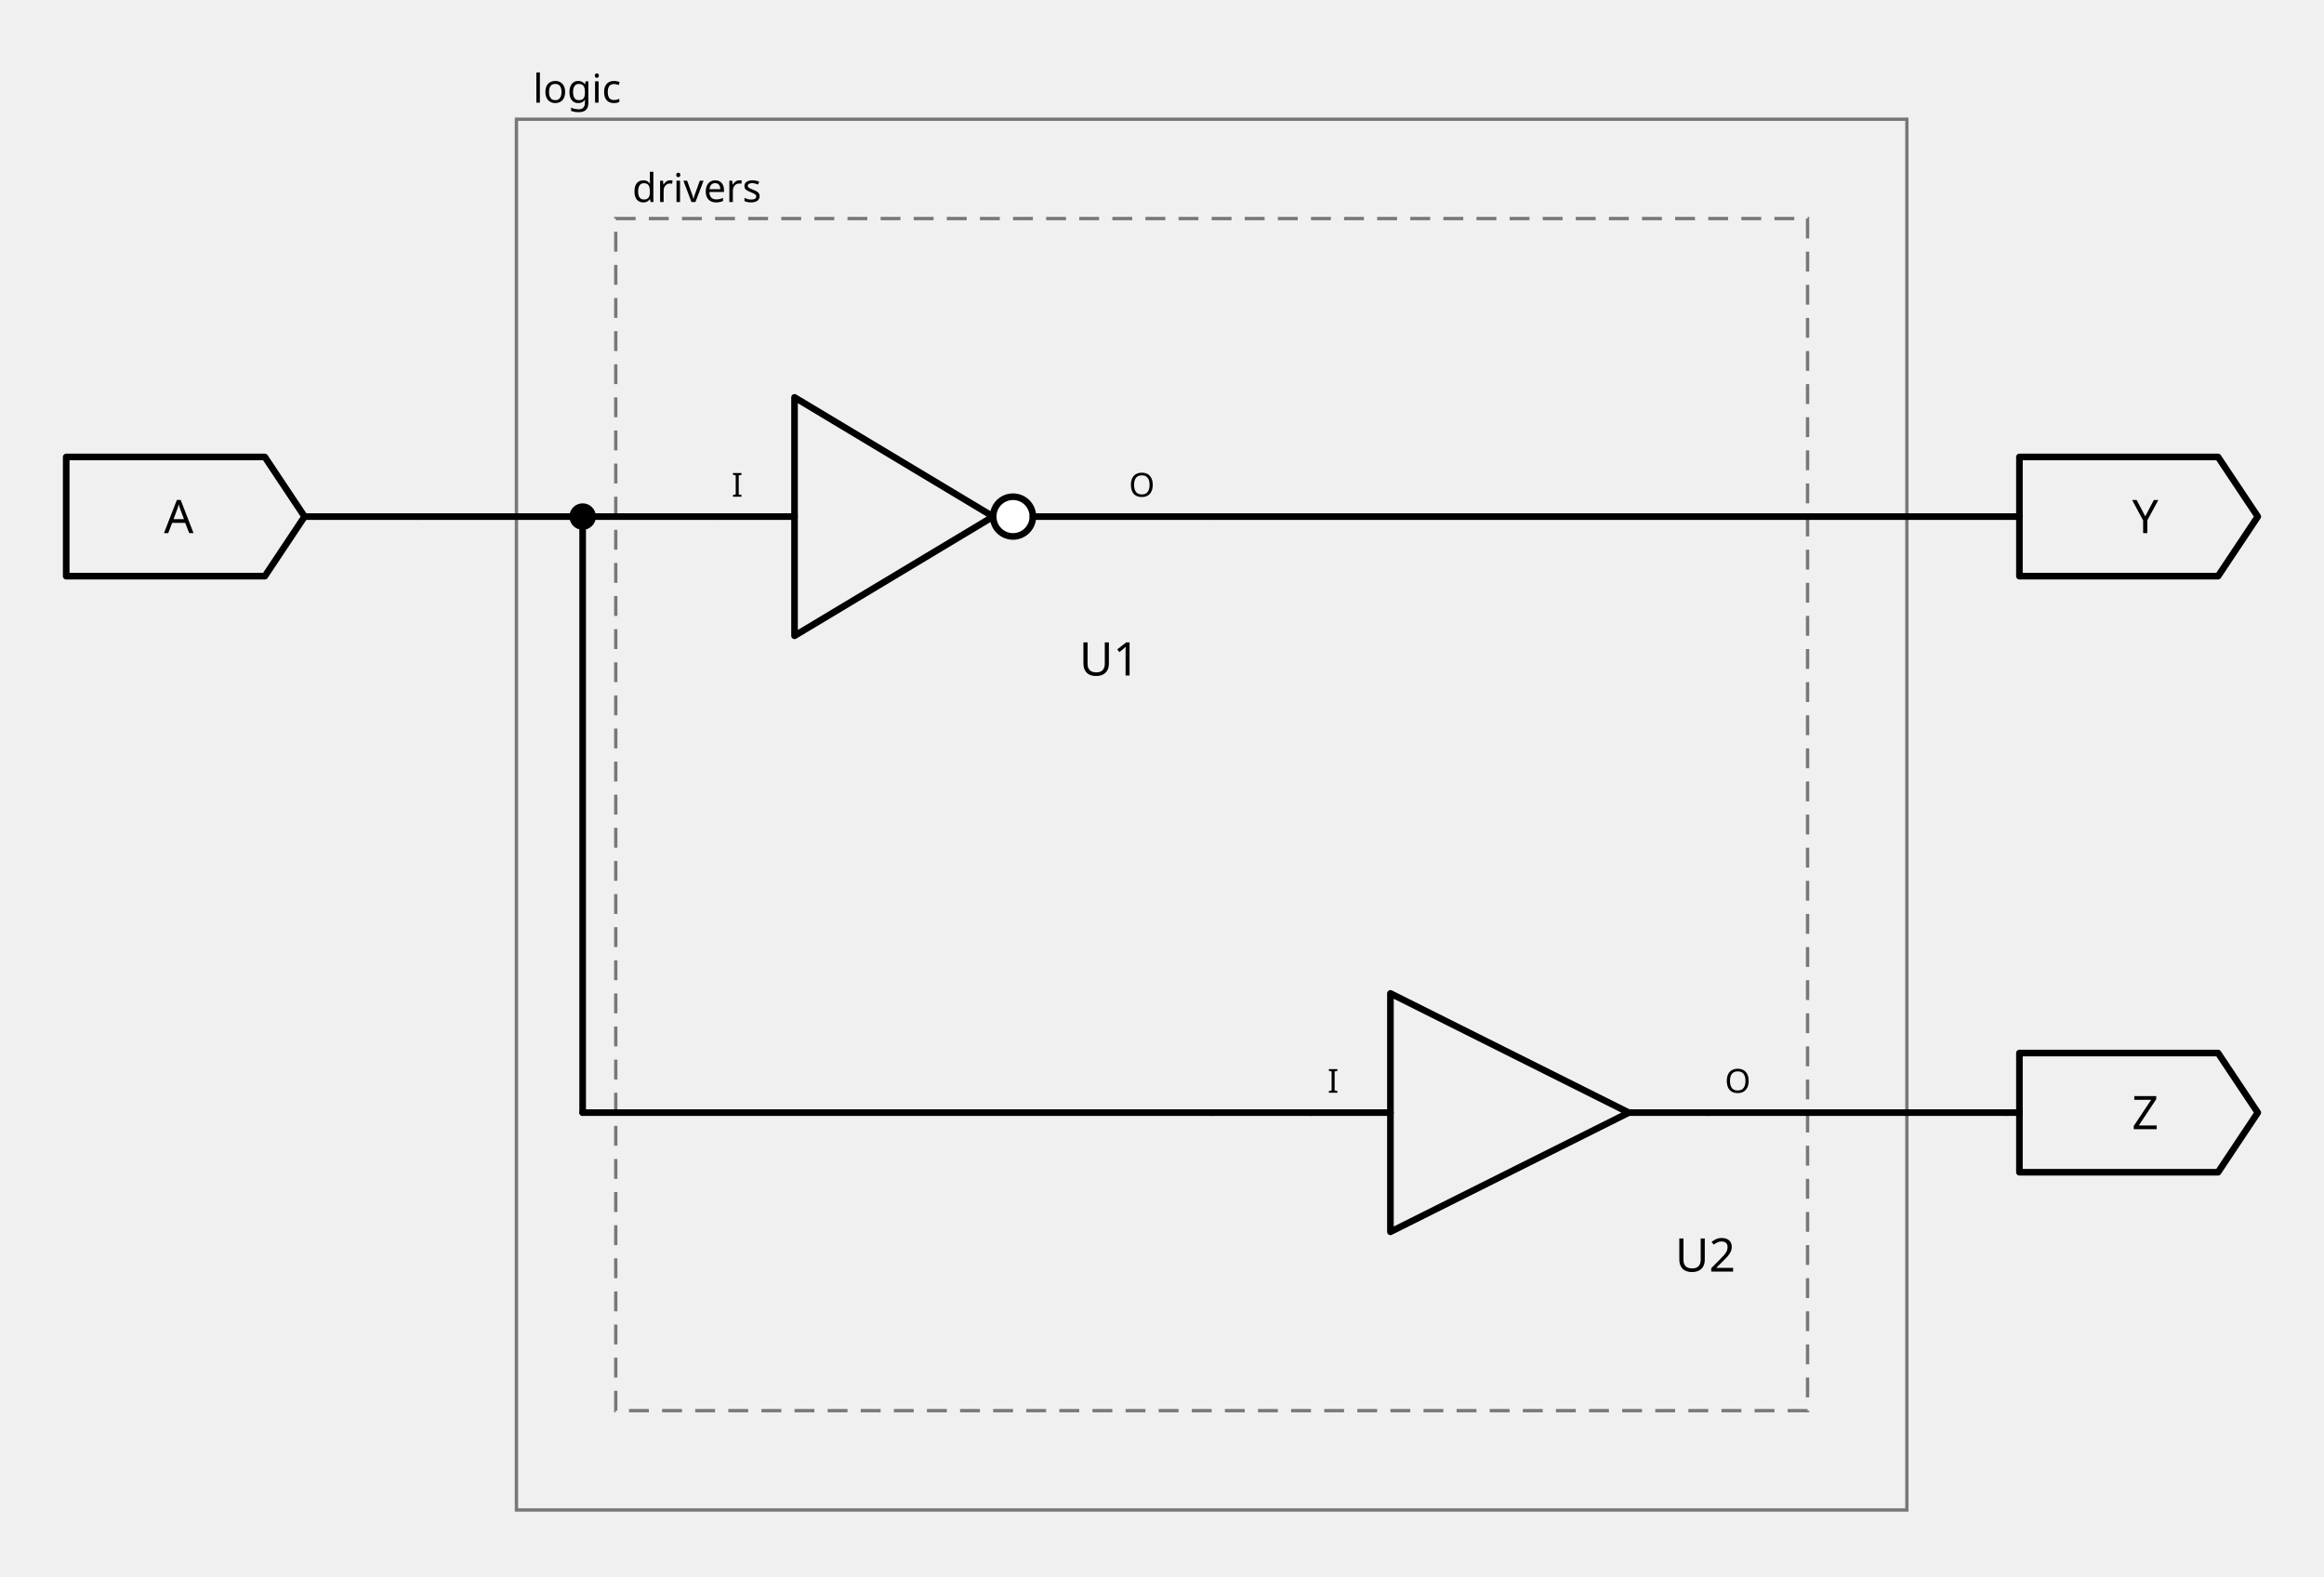
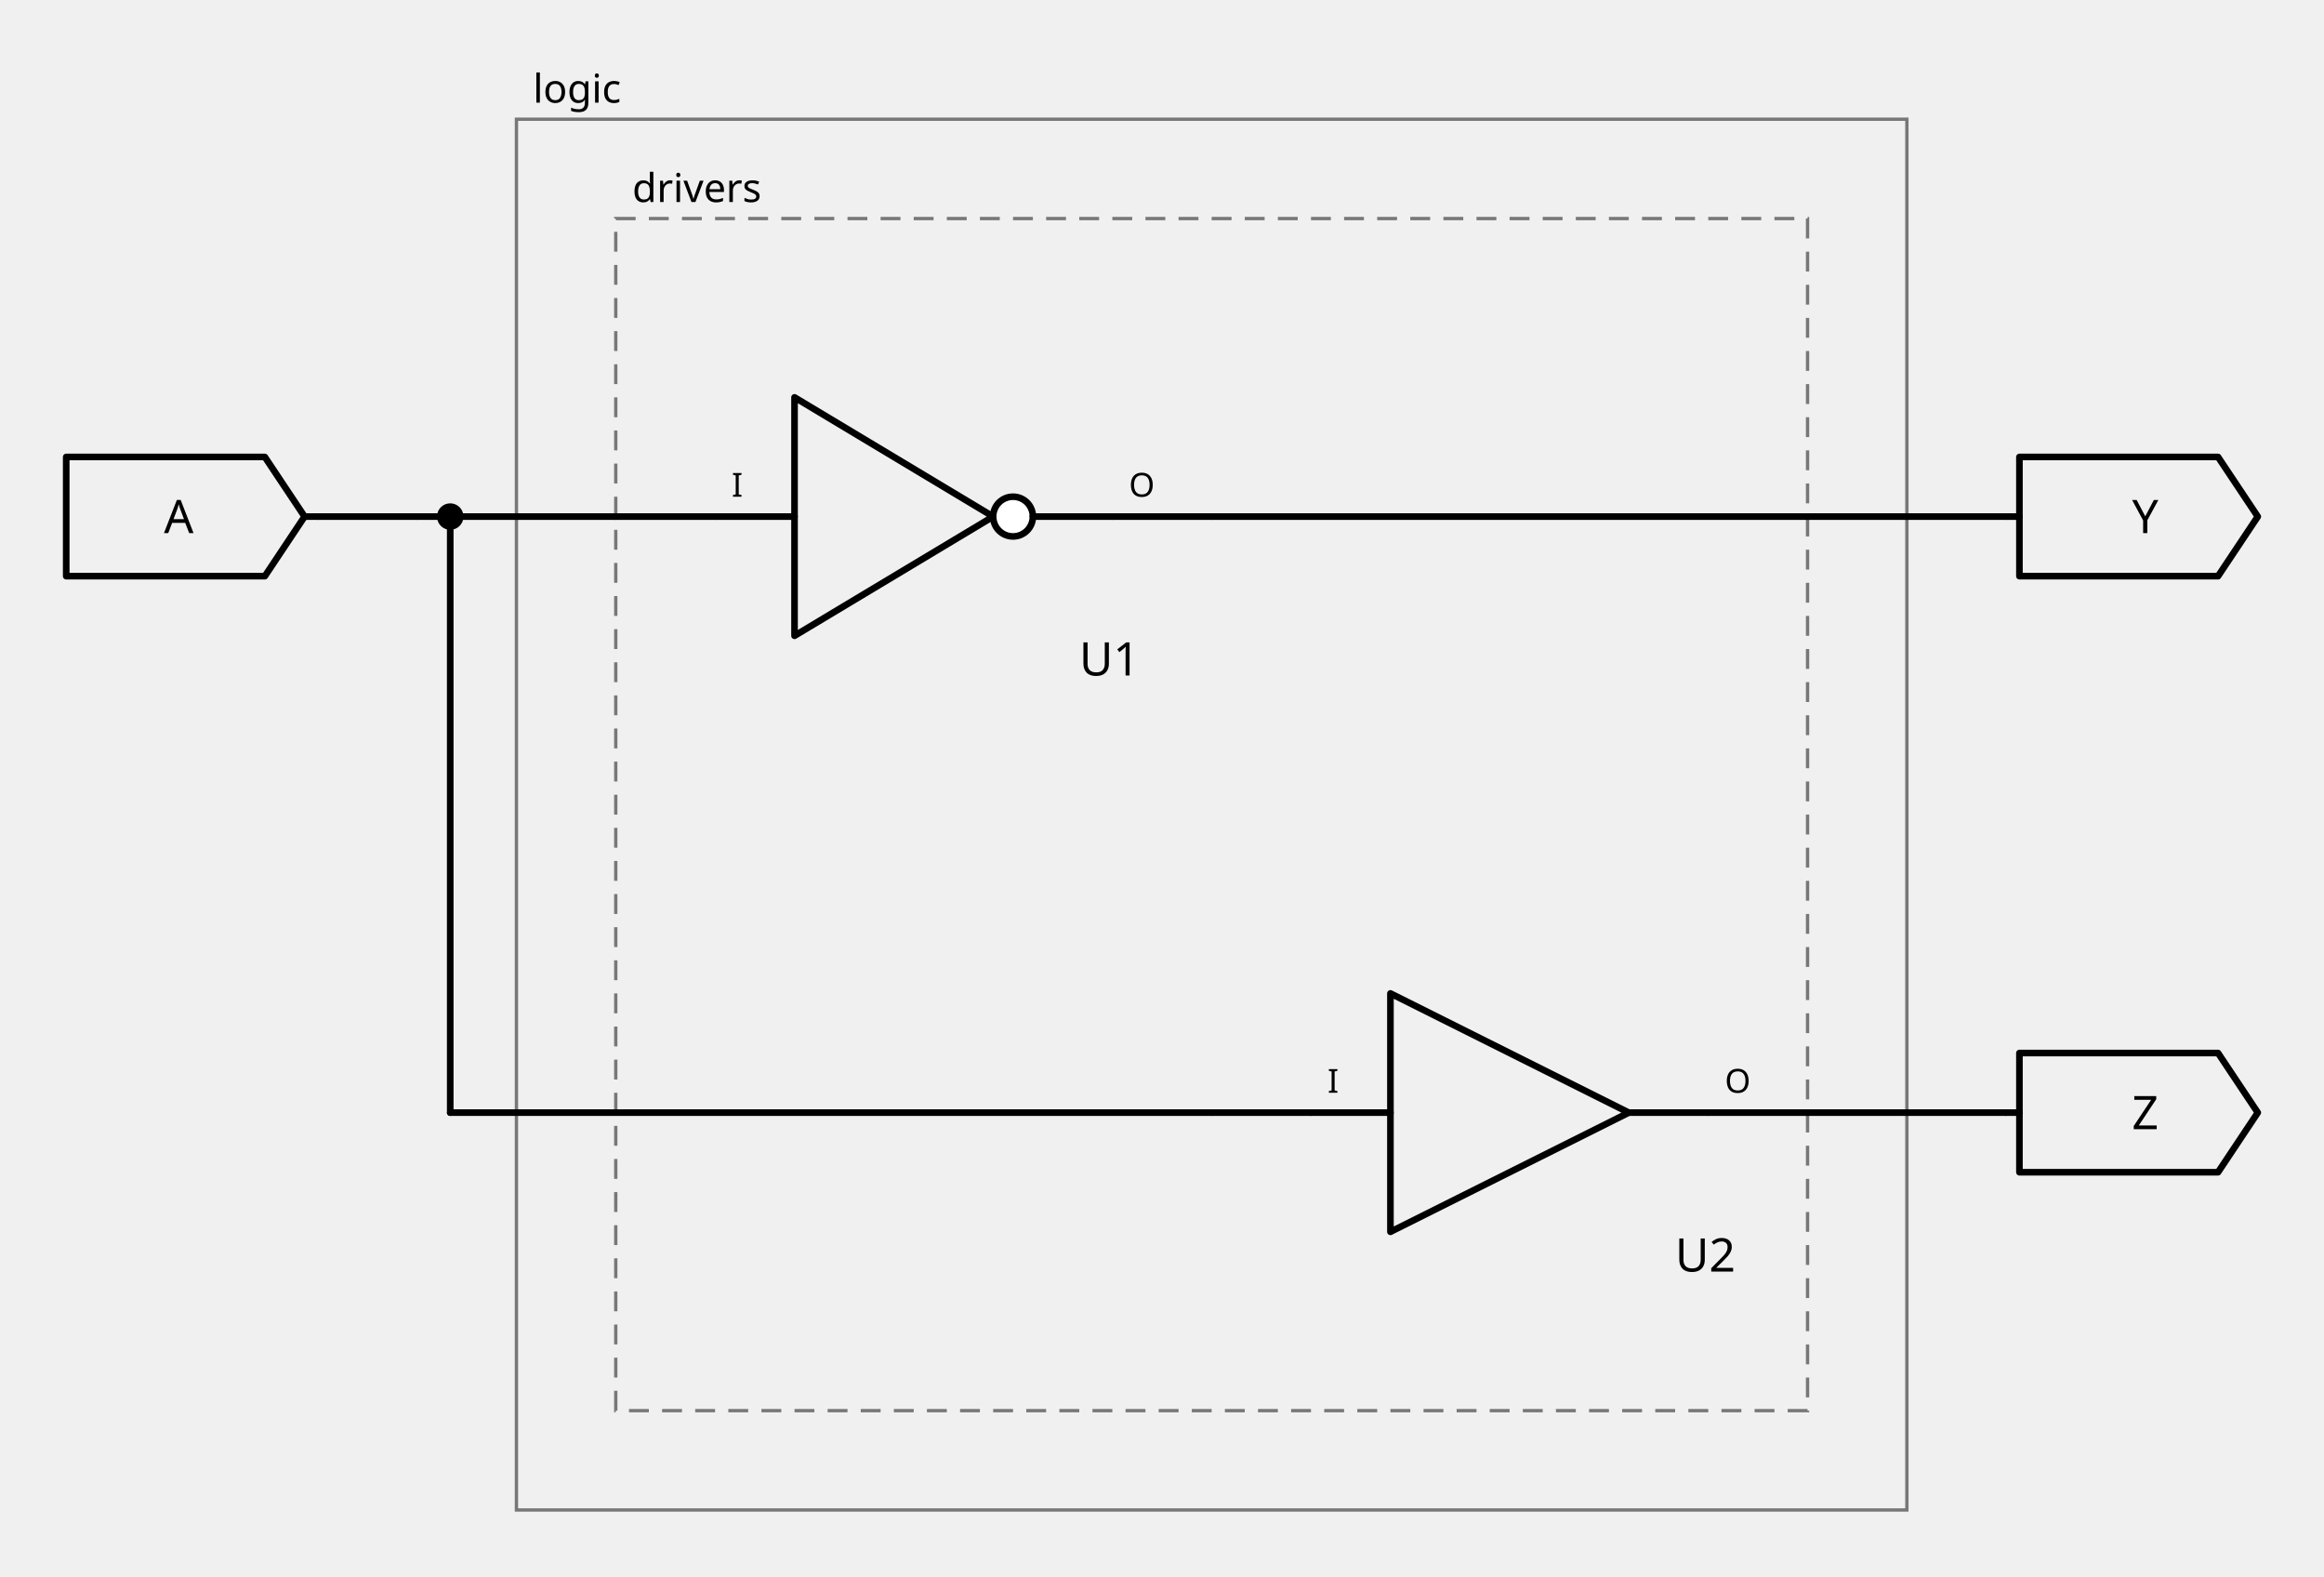
<svg xmlns="http://www.w3.org/2000/svg" id="fixture-shared-input" width="702" viewBox="24 -36 702 476" height="476" role="graphics-document document" aria-roledescription="circuitDiagram">
  <style>#fixture-shared-input{font-family:"trebuchet ms",verdana,arial,sans-serif;font-size:16px;fill:#333;}@keyframes edge-animation-frame{from{stroke-dashoffset:0;}}@keyframes dash{to{stroke-dashoffset:0;}}#fixture-shared-input .edge-animation-slow{stroke-dasharray:9,5!important;stroke-dashoffset:900;animation:dash 50s linear infinite;stroke-linecap:round;}#fixture-shared-input .edge-animation-fast{stroke-dasharray:9,5!important;stroke-dashoffset:900;animation:dash 20s linear infinite;stroke-linecap:round;}#fixture-shared-input .error-icon{fill:#552222;}#fixture-shared-input .error-text{fill:#552222;stroke:#552222;}#fixture-shared-input .edge-thickness-normal{stroke-width:1px;}#fixture-shared-input .edge-thickness-thick{stroke-width:3.5px;}#fixture-shared-input .edge-pattern-solid{stroke-dasharray:0;}#fixture-shared-input .edge-thickness-invisible{stroke-width:0;fill:none;}#fixture-shared-input .edge-pattern-dashed{stroke-dasharray:3;}#fixture-shared-input .edge-pattern-dotted{stroke-dasharray:2;}#fixture-shared-input .marker{fill:#333333;stroke:#333333;}#fixture-shared-input .marker.cross{stroke:#333333;}#fixture-shared-input svg{font-family:"trebuchet ms",verdana,arial,sans-serif;font-size:16px;}#fixture-shared-input p{margin:0;}#fixture-shared-input .node .neo-node{stroke:#9370DB;}#fixture-shared-input [data-look="neo"].node rect,#fixture-shared-input [data-look="neo"].cluster rect,#fixture-shared-input [data-look="neo"].node polygon{stroke:#9370DB;filter:drop-shadow(1px 2px 2px rgba(185, 185, 185, 1));}#fixture-shared-input [data-look="neo"].swimlane.cluster rect{filter:none;}#fixture-shared-input [data-look="neo"].node path{stroke:#9370DB;stroke-width:1px;}#fixture-shared-input [data-look="neo"].node .outer-path{filter:drop-shadow(1px 2px 2px rgba(185, 185, 185, 1));}#fixture-shared-input [data-look="neo"].node .neo-line path{stroke:#9370DB;filter:none;}#fixture-shared-input [data-look="neo"].node circle{stroke:#9370DB;filter:drop-shadow(1px 2px 2px rgba(185, 185, 185, 1));}#fixture-shared-input [data-look="neo"].node circle .state-start{fill:#000000;}#fixture-shared-input [data-look="neo"].icon-shape .icon{fill:#9370DB;filter:drop-shadow(1px 2px 2px rgba(185, 185, 185, 1));}#fixture-shared-input [data-look="neo"].icon-shape .icon-neo path{stroke:#9370DB;filter:drop-shadow(1px 2px 2px rgba(185, 185, 185, 1));}#fixture-shared-input :root{--mermaid-font-family:"trebuchet ms",verdana,arial,sans-serif;}</style>
  <g />
  <g data-circuit="drawing">
    <g data-layer="frames">
      <rect x="180" y="0" width="420" height="420" fill="none" stroke="#777" stroke-width="1" data-block="0" />
      <text x="185" y="-5" fill="black" stroke="none" font-size="12" font-family="sans-serif">
        <tspan x="185" dy="0">logic</tspan>
      </text>
      <rect x="210" y="30" width="360" height="360" fill="none" stroke="#777" stroke-width="1" data-stage="0" stroke-dasharray="6 4" />
      <text x="215" y="25" fill="black" stroke="none" font-size="12" font-family="sans-serif">
        <tspan x="215" dy="0">drivers</tspan>
      </text>
    </g>
    <g fill="none" stroke="black" stroke-width="2" stroke-linecap="round" data-layer="wires">
      <g data-net="A">
        <path d="M 120 120 L 150 120" />
        <path d="M 240 120 L 210 120" />
-         <path d="M 210 120 L 200 120" />
-         <path d="M 200 120 L 150 120" />
+         <path d="M 210 120 L 160 120" />
+         <path d="M 160 120 L 150 120" />
        <path d="M 420 300 L 390 300" />
-         <path d="M 390 300 L 200 300" />
-         <path d="M 200 300 L 200 120" />
-         <circle cx="200" cy="120" r="3" fill="black" data-junction="A" />
+         <path d="M 390 300 L 160 300" />
+         <path d="M 160 300 L 160 120" />
+         <circle cx="160" cy="120" r="3" fill="black" data-junction="A" />
      </g>
      <g data-net="Y">
        <path d="M 630 120 L 600 120" />
        <path d="M 360 120 L 390 120" />
        <path d="M 390 120 L 600 120" />
      </g>
      <g data-net="Z">
        <path d="M 630 300 L 600 300" />
        <path d="M 540 300 L 570 300" />
        <path d="M 570 300 L 600 300" />
      </g>
    </g>
    <g data-layer="symbols">
      <g transform="matrix(1 0 0 1 240 60)" data-symbol="inverter" data-device="U1">
        <g id="fixture-shared-input-symbol-0-0" fill="none" stroke="#000" stroke-width="2" stroke-linecap="round" stroke-linejoin="round">
          <line id="fixture-shared-input-symbol-0-1" x1="0" y1="60" x2="24" y2="60" />
          <polygon id="fixture-shared-input-symbol-0-2" points="24,24 24,96 84,60" />
          <circle id="fixture-shared-input-symbol-0-3" cx="90" cy="60" r="6" fill="#fff" />
          <line id="fixture-shared-input-symbol-0-4" x1="96" y1="60" x2="120" y2="60" />
        </g>
      </g>
      <g transform="matrix(1 0 0 1 420 240)" data-symbol="buffer" data-device="U2">
        <g id="fixture-shared-input-symbol-1-0" fill="none" stroke="#000" stroke-width="2" stroke-linecap="round" stroke-linejoin="round">
          <line id="fixture-shared-input-symbol-1-1" x1="0" y1="60" x2="24" y2="60" />
          <polygon id="fixture-shared-input-symbol-1-2" points="24,24 24,96 96,60" />
          <line id="fixture-shared-input-symbol-1-3" x1="96" y1="60" x2="120" y2="60" />
        </g>
      </g>
      <g transform="matrix(1 0 0 1 0 60)" data-symbol="pinIn" data-net-symbol="A">
        <g id="fixture-shared-input-symbol-2-0" fill="none" stroke="#000" stroke-width="2" stroke-linecap="round" stroke-linejoin="round">
          <polygon id="fixture-shared-input-symbol-2-1" points="44,42 104,42 116,60 104,78 44,78" />
          <line id="fixture-shared-input-symbol-2-2" x1="116" y1="60" x2="120" y2="60" />
        </g>
      </g>
      <g transform="matrix(1 0 0 1 630 60)" data-symbol="pinOut" data-net-symbol="Y">
        <g id="fixture-shared-input-symbol-3-0" fill="none" stroke="#000" stroke-width="2" stroke-linecap="round" stroke-linejoin="round">
          <line id="fixture-shared-input-symbol-3-1" x1="0" y1="60" x2="4" y2="60" />
          <polygon id="fixture-shared-input-symbol-3-2" points="4,42 64,42 76,60 64,78 4,78" />
        </g>
      </g>
      <g transform="matrix(1 0 0 1 630 240)" data-symbol="pinOut" data-net-symbol="Z">
        <g id="fixture-shared-input-symbol-4-0" fill="none" stroke="#000" stroke-width="2" stroke-linecap="round" stroke-linejoin="round">
          <line id="fixture-shared-input-symbol-4-1" x1="0" y1="60" x2="4" y2="60" />
          <polygon id="fixture-shared-input-symbol-4-2" points="4,42 64,42 76,60 64,78 4,78" />
        </g>
      </g>
    </g>
    <g data-layer="labels">
      <text x="350" y="168" fill="black" stroke="none" font-size="14" font-family="sans-serif" data-device-label="U1">
        <tspan x="350" dy="0">U1</tspan>
      </text>
      <text x="245" y="114" fill="black" stroke="none" font-size="10" font-family="sans-serif" data-terminal="U1:I">
        <tspan x="245" dy="0">I</tspan>
      </text>
      <text x="365" y="114" fill="black" stroke="none" font-size="10" font-family="sans-serif" data-terminal="U1:O">
        <tspan x="365" dy="0">O</tspan>
      </text>
      <text x="530" y="348" fill="black" stroke="none" font-size="14" font-family="sans-serif" data-device-label="U2">
        <tspan x="530" dy="0">U2</tspan>
      </text>
      <text x="425" y="294" fill="black" stroke="none" font-size="10" font-family="sans-serif" data-terminal="U2:I">
        <tspan x="425" dy="0">I</tspan>
      </text>
      <text x="545" y="294" fill="black" stroke="none" font-size="10" font-family="sans-serif" data-terminal="U2:O">
        <tspan x="545" dy="0">O</tspan>
      </text>
      <text x="78" y="125" fill="black" stroke="none" font-size="14" font-family="sans-serif" text-anchor="middle" data-net-label="A">
        <tspan x="78" dy="0">A</tspan>
      </text>
      <text x="672" y="125" fill="black" stroke="none" font-size="14" font-family="sans-serif" text-anchor="middle" data-net-label="Y">
        <tspan x="672" dy="0">Y</tspan>
      </text>
      <text x="672" y="305" fill="black" stroke="none" font-size="14" font-family="sans-serif" text-anchor="middle" data-net-label="Z">
        <tspan x="672" dy="0">Z</tspan>
      </text>
    </g>
  </g>
</svg>
